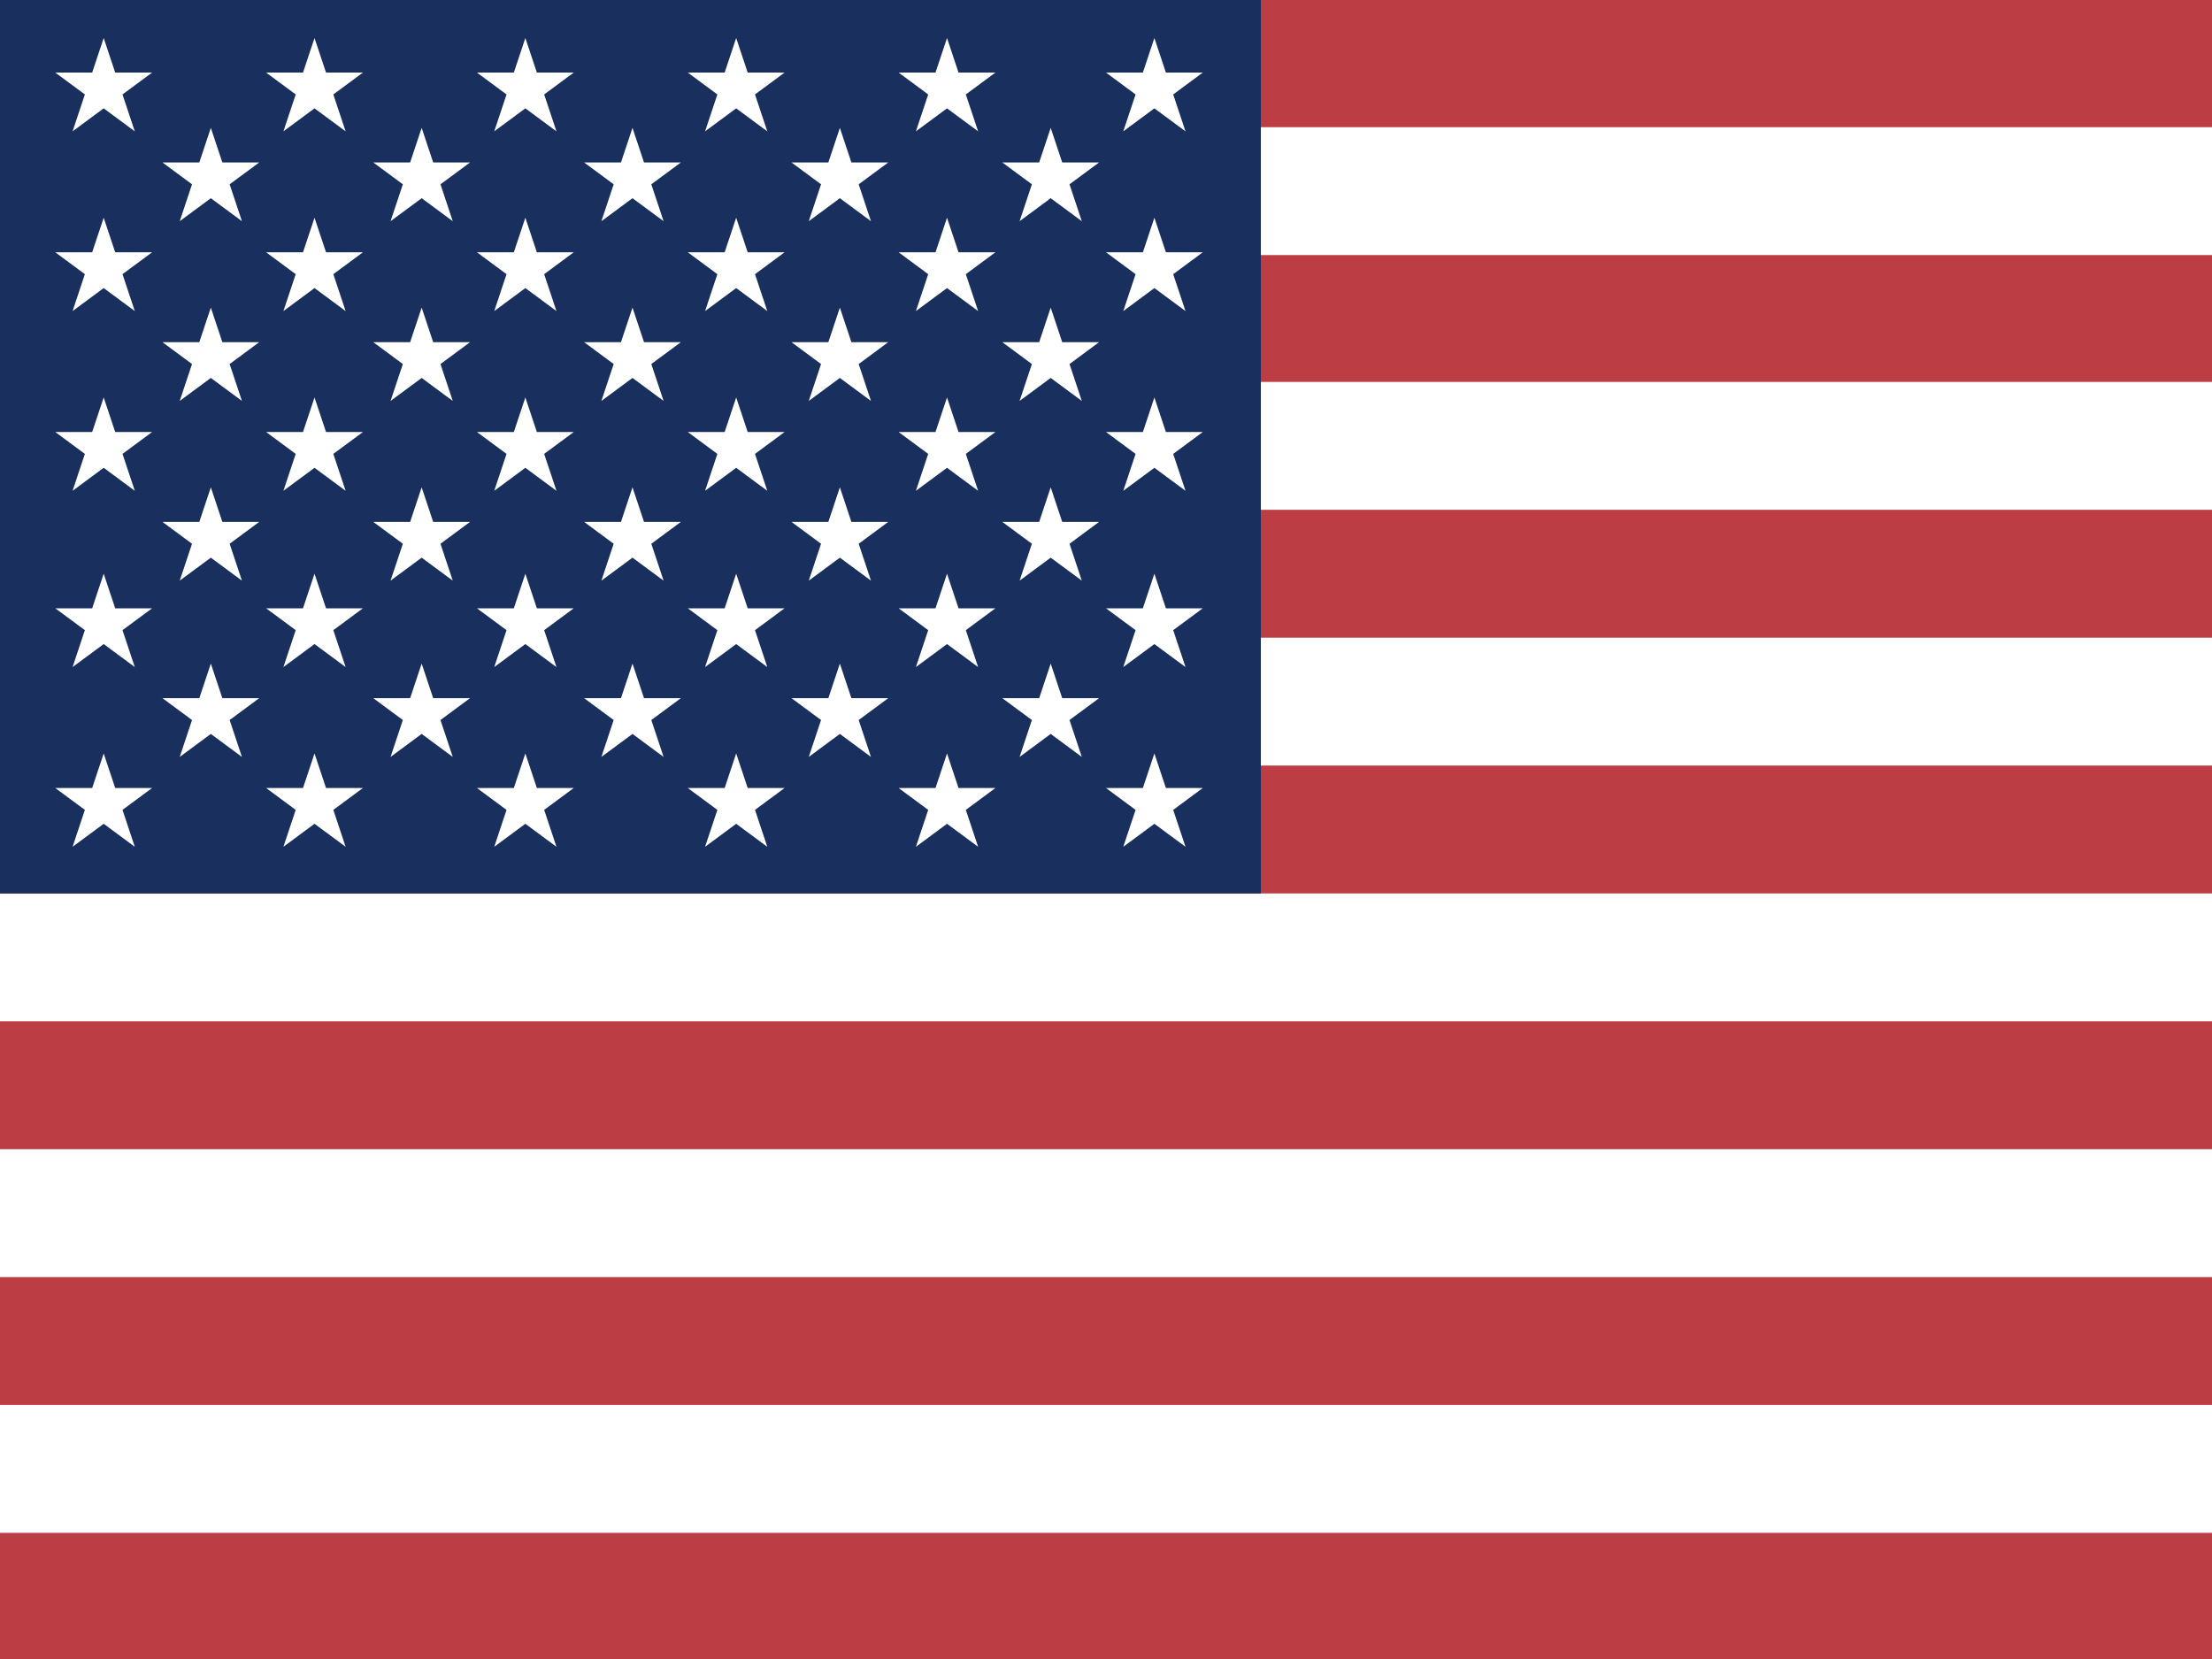
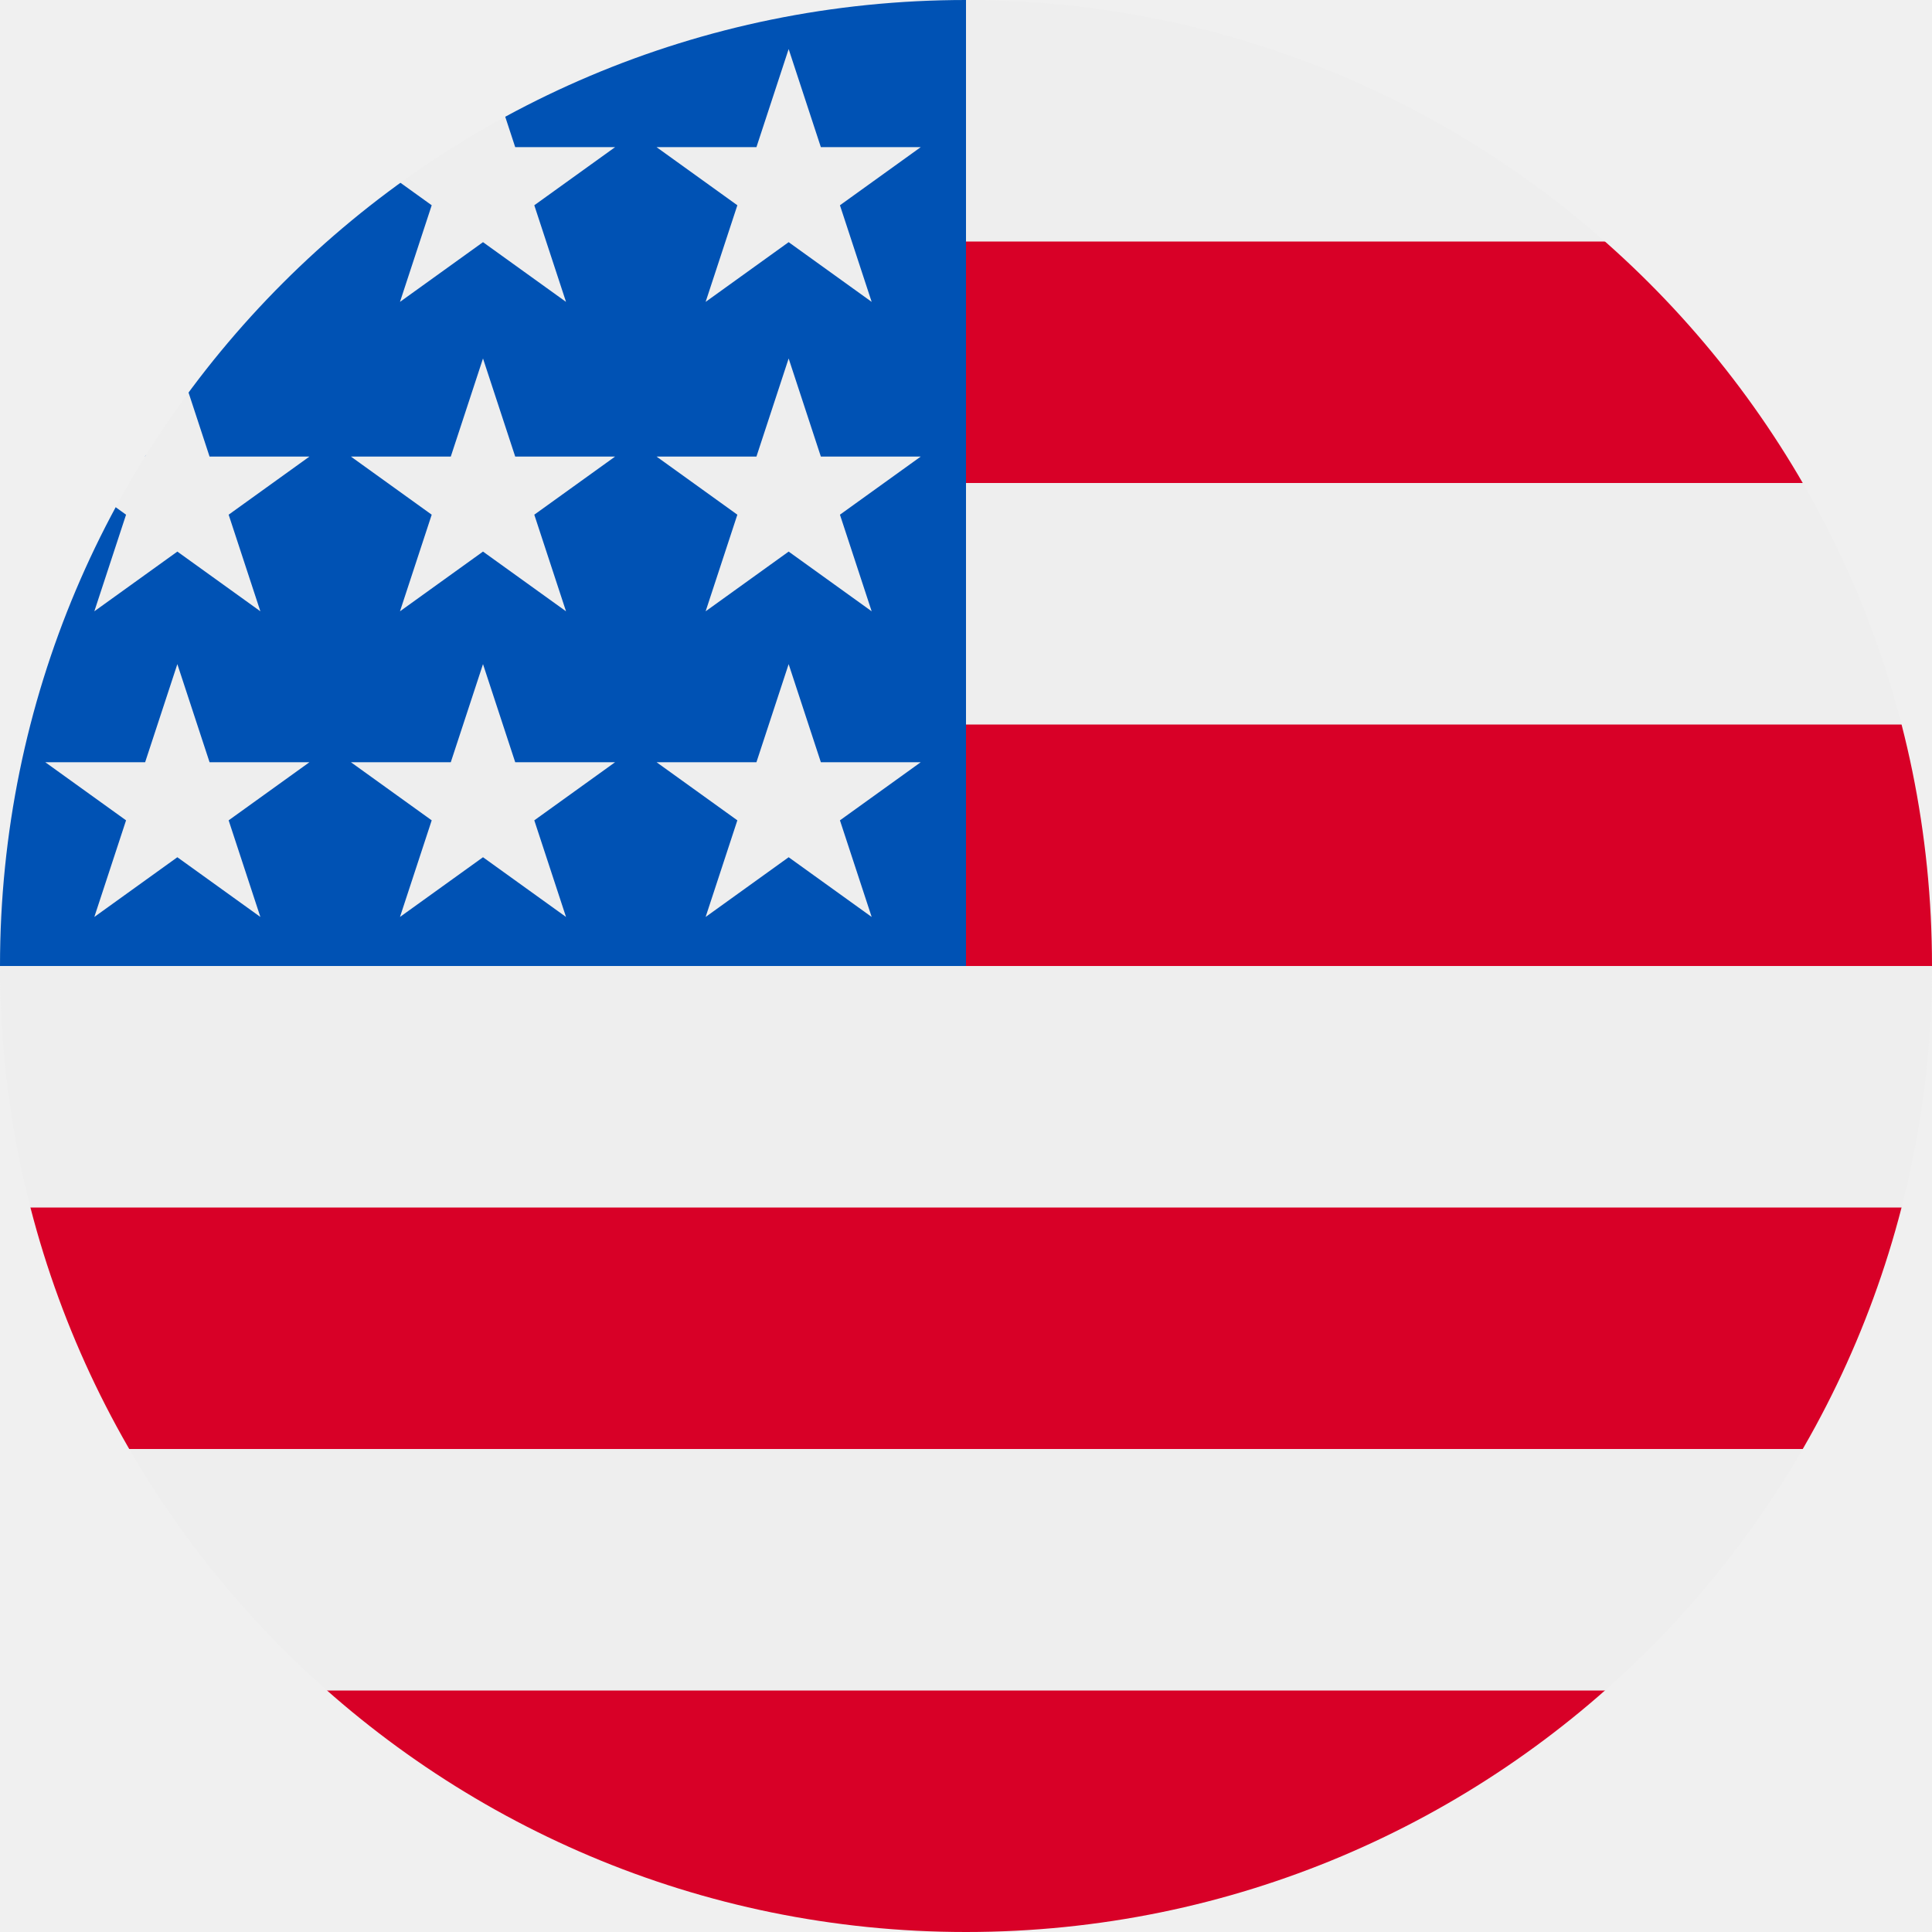
- <svg xmlns="http://www.w3.org/2000/svg" id="flag-icons-us" viewBox="0 0 640 480">
-   <path fill="#bd3d44" d="M0 0h640v480H0" />
-   <path stroke="#fff" stroke-width="37" d="M0 55.3h640M0 129h640M0 203h640M0 277h640M0 351h640M0 425h640" />
-   <path fill="#192f5d" d="M0 0h364.8v258.5H0" />
-   <marker id="us-a" markerHeight="30" markerWidth="30">
-     <path fill="#fff" d="m14 0 9 27L0 10h28L5 27z" />
-   </marker>
-   <path fill="none" marker-mid="url(#us-a)" d="m0 0 16 11h61 61 61 61 60L47 37h61 61 60 61L16 63h61 61 61 61 60L47 89h61 61 60 61L16 115h61 61 61 61 60L47 141h61 61 60 61L16 166h61 61 61 61 60L47 192h61 61 60 61L16 218h61 61 61 61 60z" />
+ <svg xmlns="http://www.w3.org/2000/svg" width="512" height="512" viewBox="0 0 512 512">
+   <mask id="a">
+     <circle cx="256" cy="256" r="256" fill="#fff" />
+   </mask>
+   <g mask="url(#a)">
+     <path fill="#eee" d="M256 0h256v64l-32 32 32 32v64l-32 32 32 32v64l-32 32 32 32v64l-256 32L0 448v-64l32-32-32-32v-64z" />
+     <path fill="#d80027" d="M224 64h288v64H224Zm0 128h288v64H256ZM0 320h512v64H0Zm0 128h512v64H0Z" />
+     <path fill="#0052b4" d="M0 0h256v256H0Z" />
+     <path fill="#eee" d="m187 243 57-41h-70l57 41-22-67zm-81 0 57-41H93l57 41-22-67zm-81 0 57-41H12l57 41-22-67zm162-81 57-41h-70l57 41-22-67zm-81 0 57-41H93l57 41-22-67zm-81 0 57-41H12l57 41-22-67Zm162-82 57-41h-70l57 41-22-67Zm-81 0 57-41H93l57 41-22-67zm-81 0 57-41H12l57 41-22-67Z" />
+   </g>
</svg>
